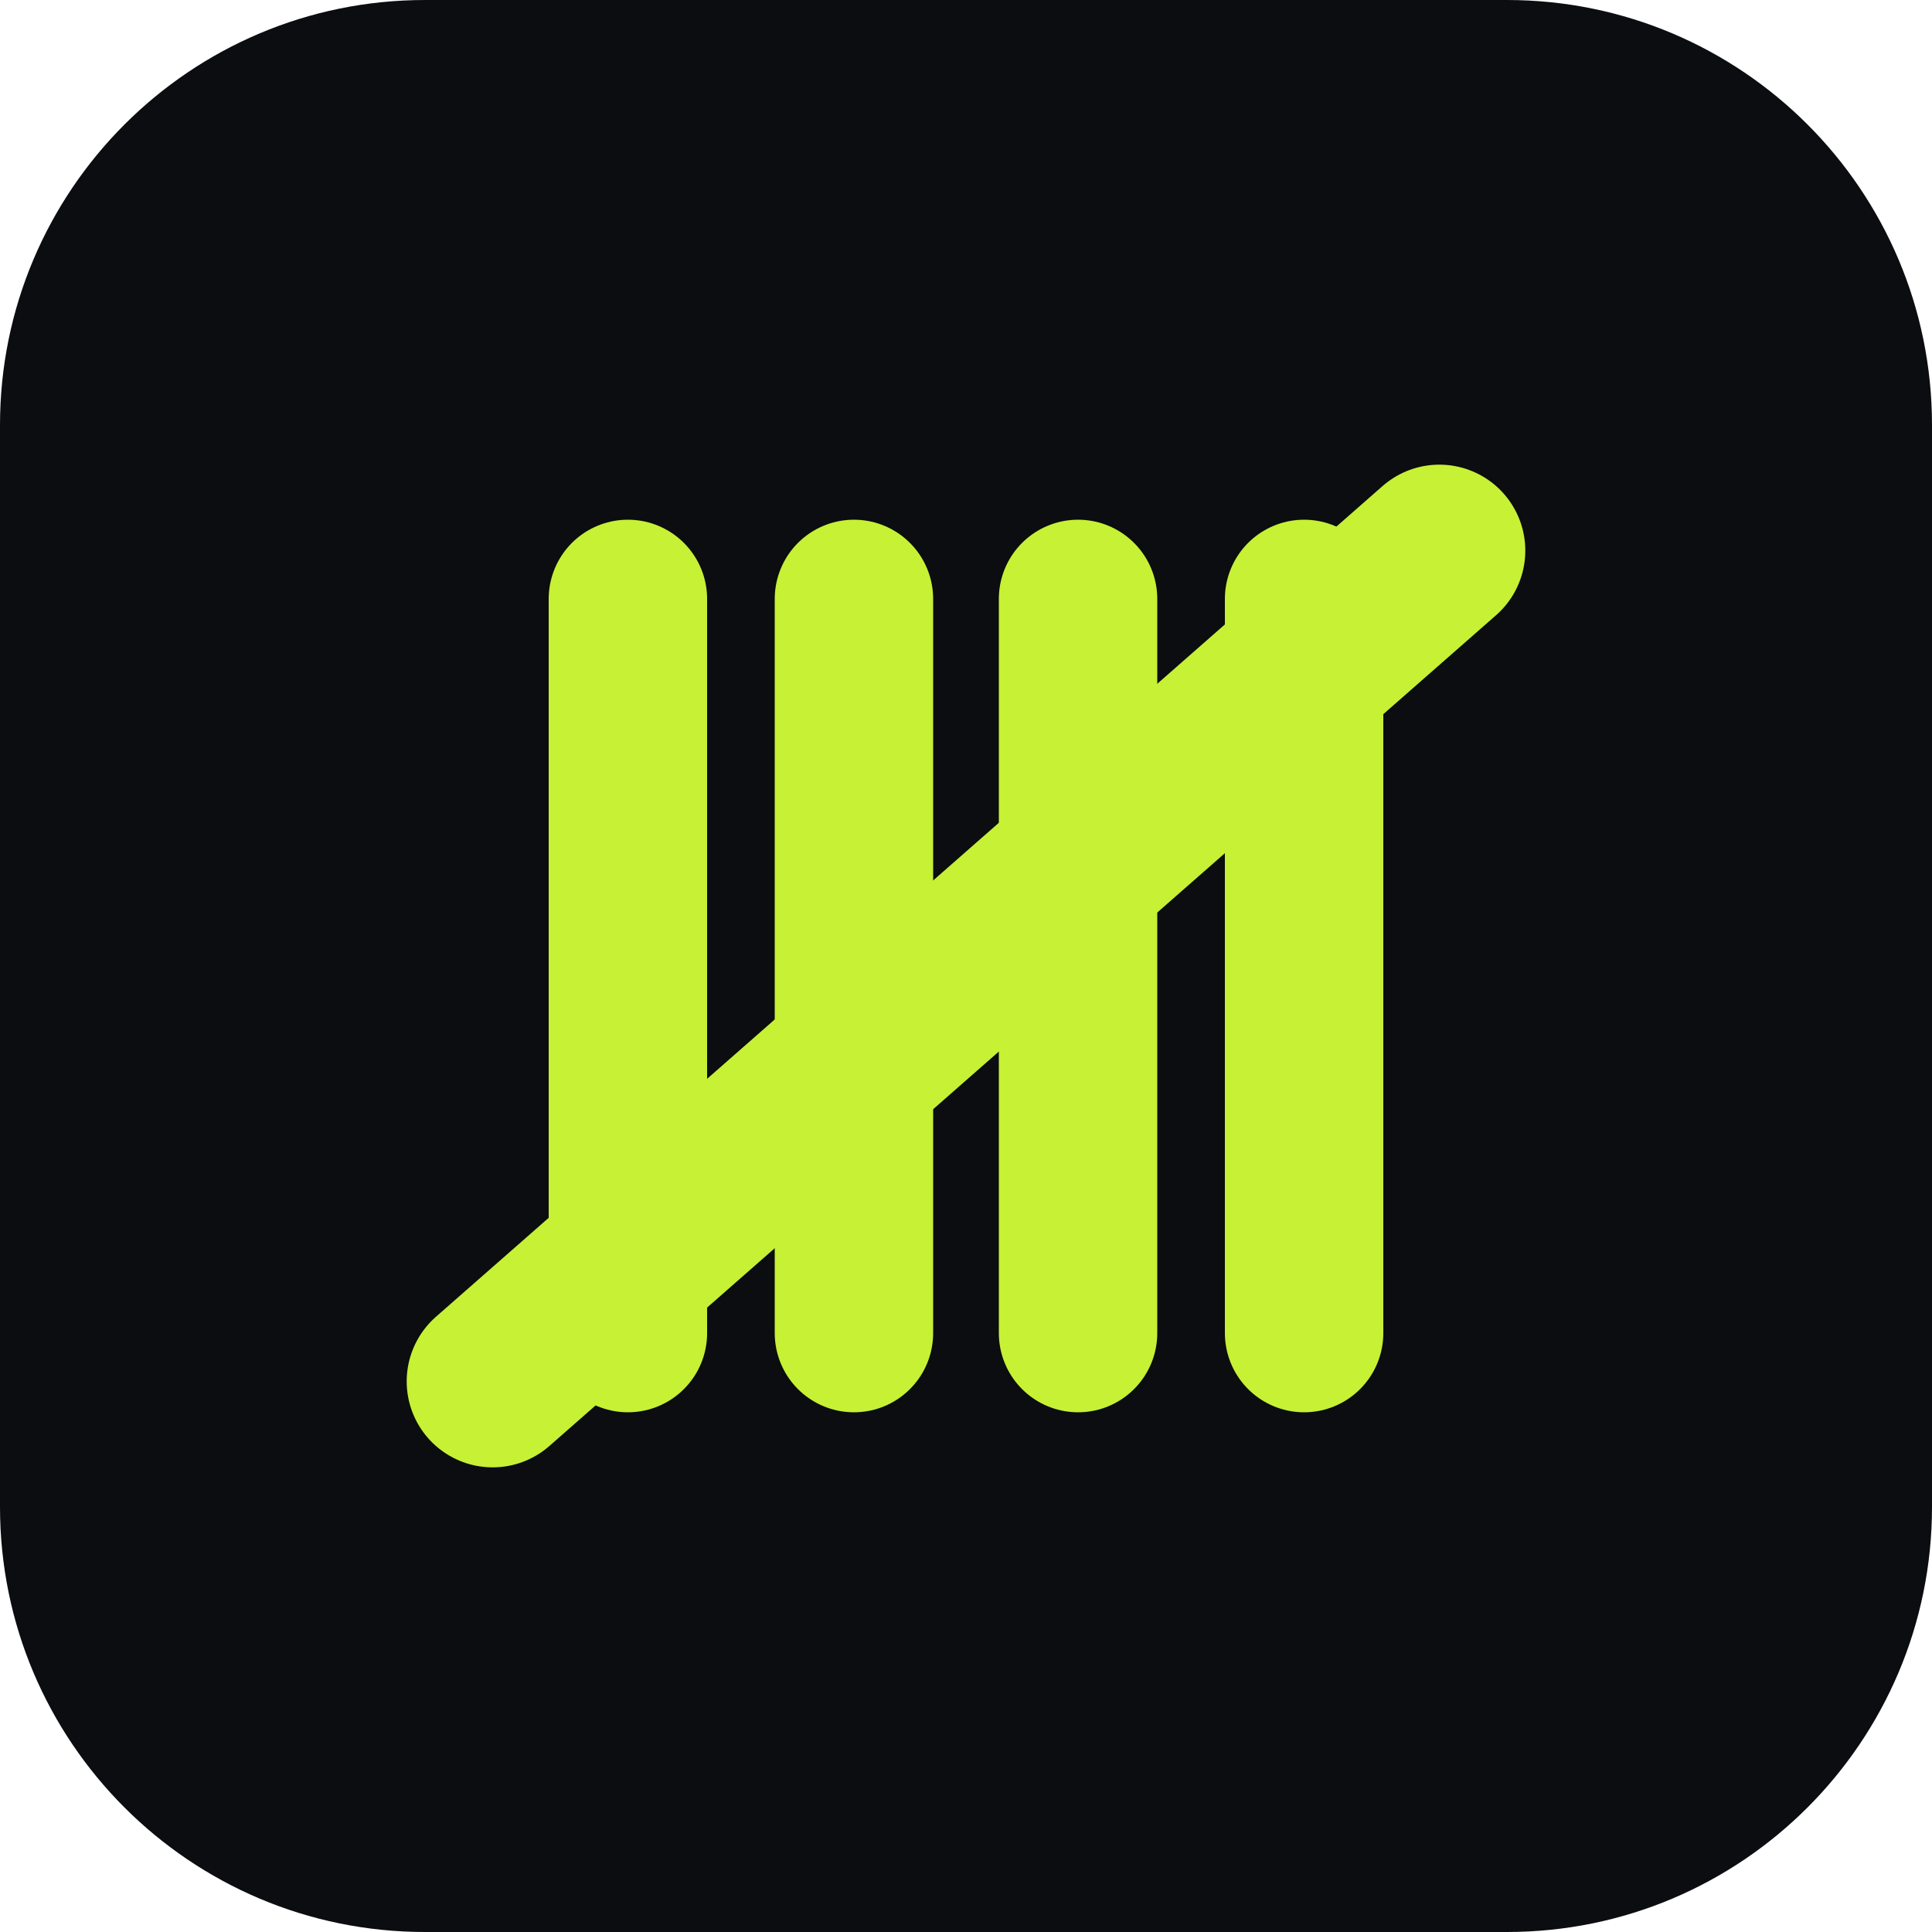
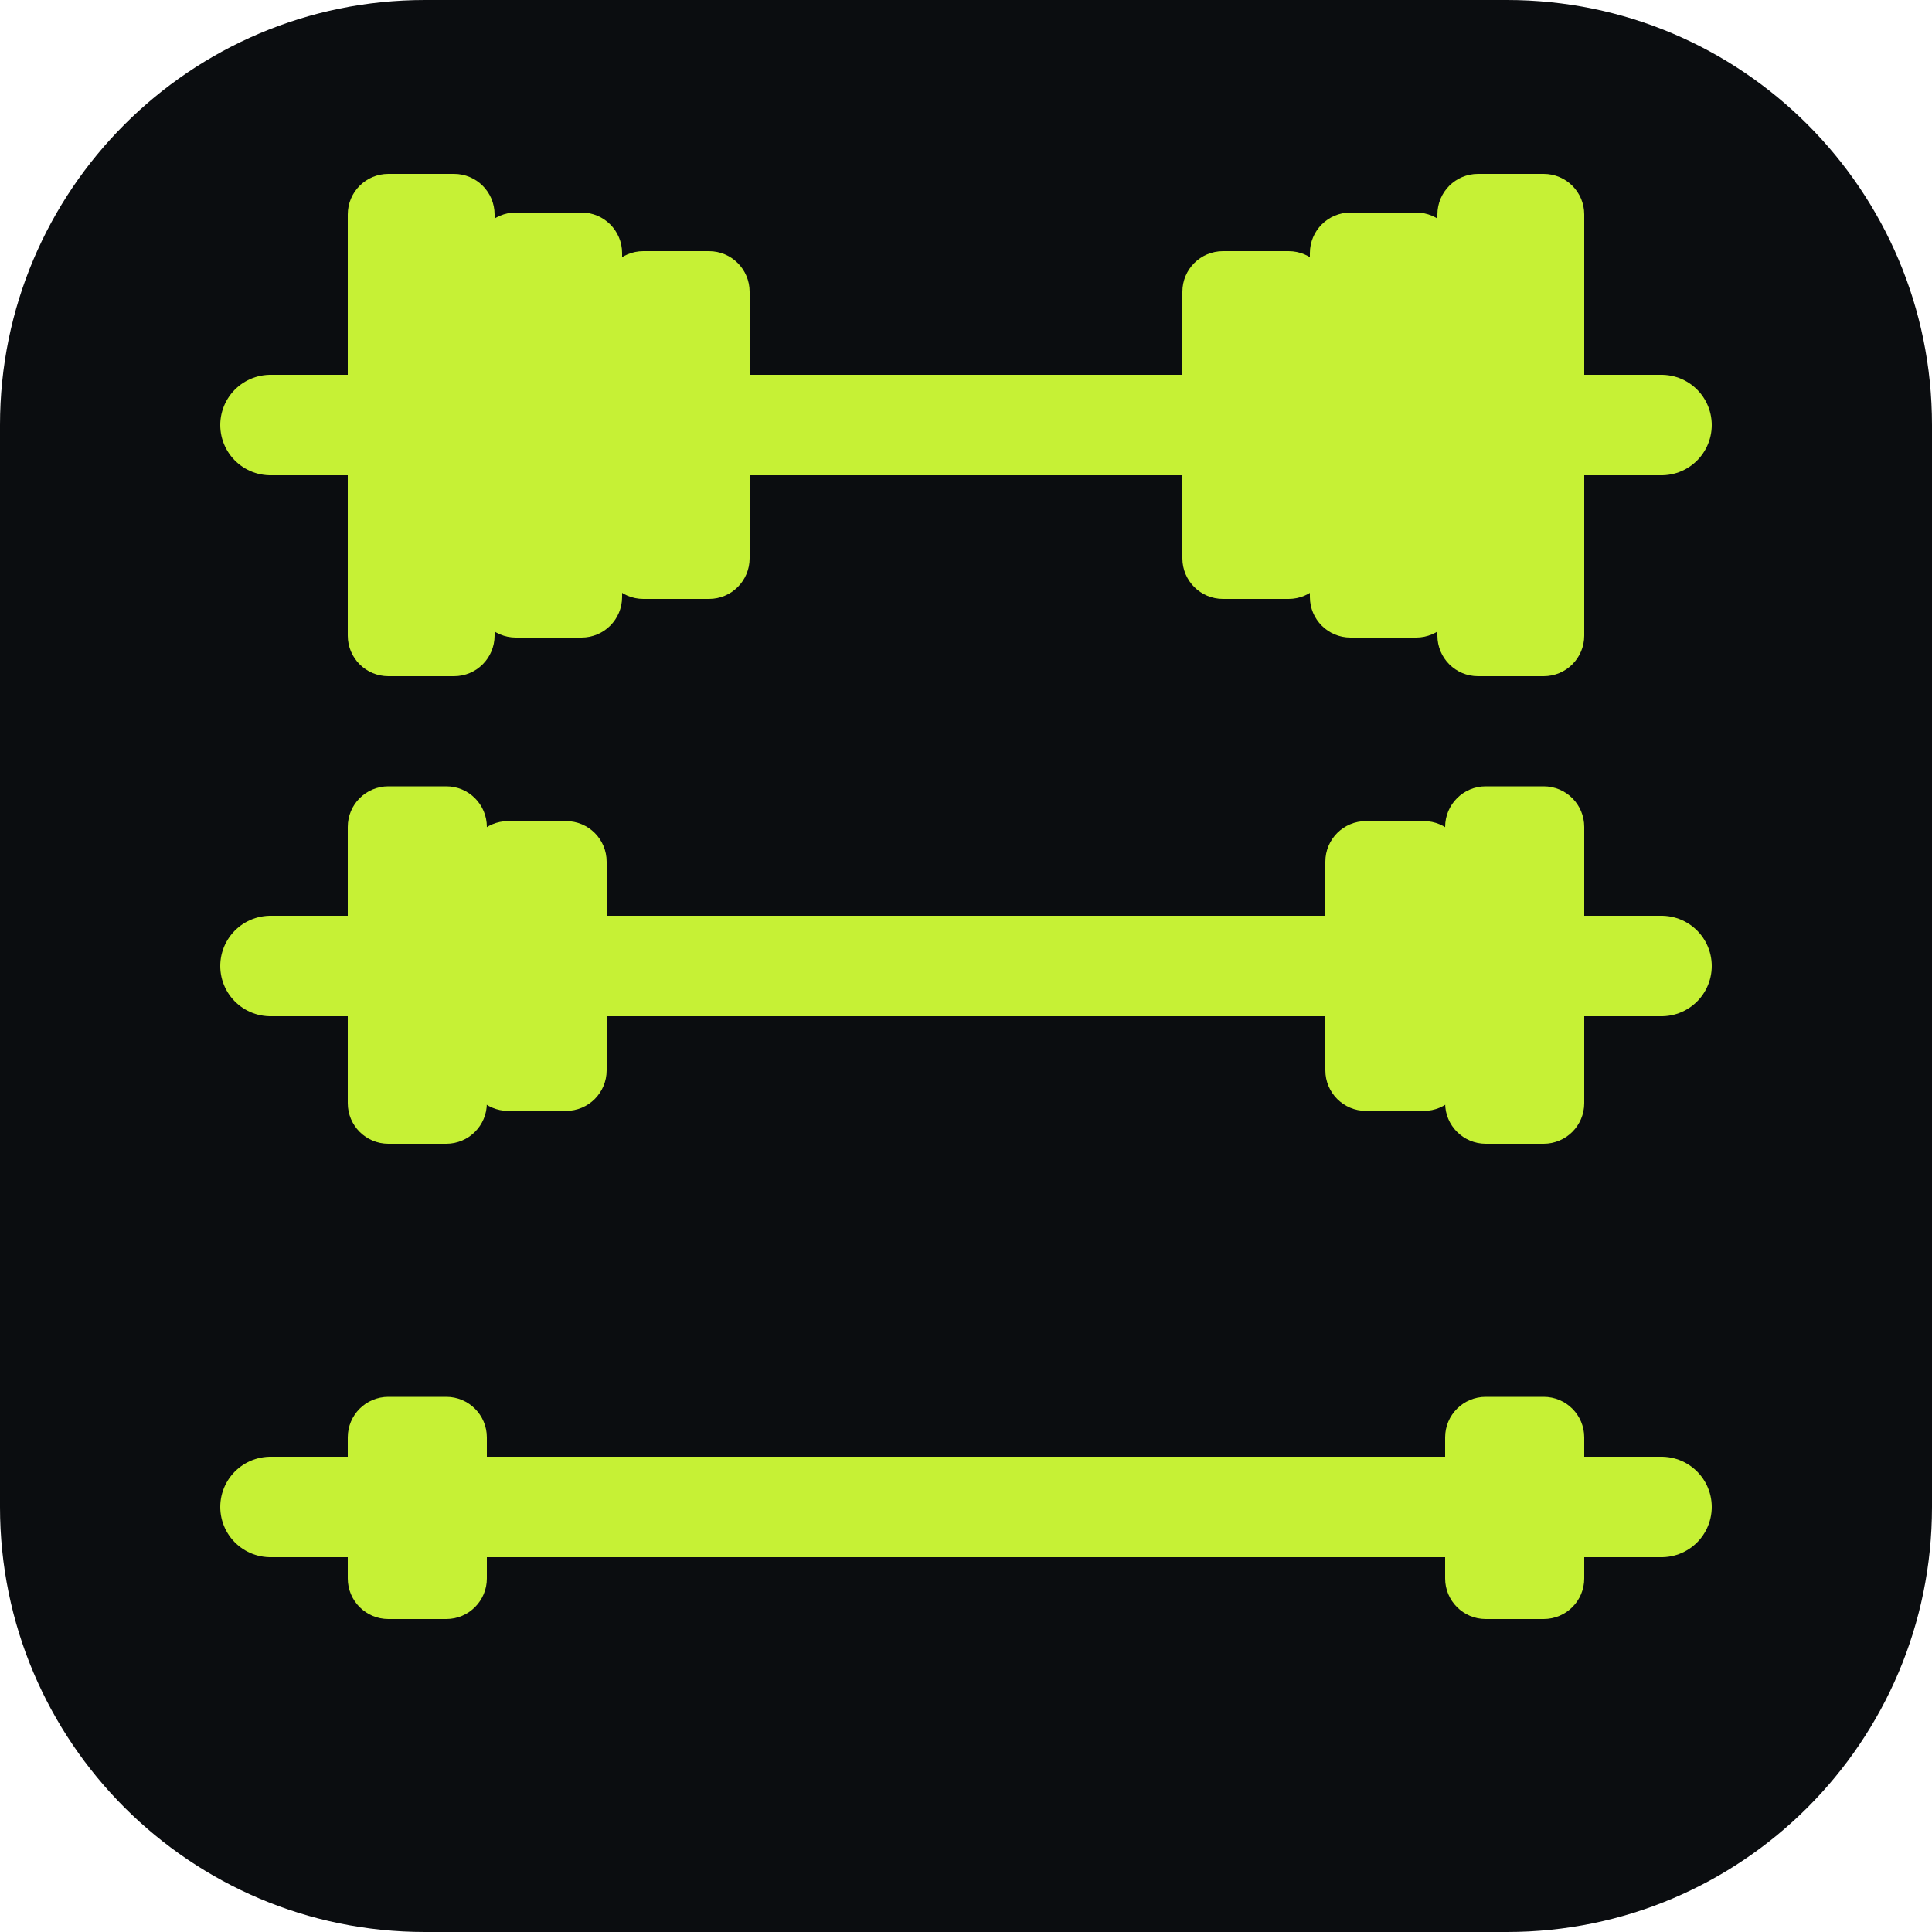
<svg xmlns="http://www.w3.org/2000/svg" viewBox="0 0 100 100">
  <rect width="100" height="100" rx="22" fill="#0b0d10" />
-   <g stroke="#c6f135" stroke-width="8.2" stroke-linecap="round" fill="none">
-     <path d="M32.5 31v38M44.2 31v38M55.8 31v38M67.5 31v38" />
-     <path d="M25.5 71.5 74.5 28.5" stroke-width="8.9" />
+   <g fill="#c6f135" stroke="#c6f135">
+     <line x1="14" y1="22" x2="86" y2="22" stroke-width="5.2" stroke-linecap="round" />
+     <rect x="18.5" y="9.5" width="6.6" height="25.0" rx="1.6" />
+     <rect x="74.9" y="9.5" width="6.6" height="25.0" rx="1.6" />
+     <rect x="25.1" y="11.5" width="6.6" height="21.0" rx="1.6" />
+     <rect x="68.3" y="11.5" width="6.6" height="21.0" rx="1.6" />
+     <rect x="31.7" y="13.5" width="6.6" height="17.0" rx="1.6" />
+     <rect x="61.7" y="13.5" width="6.6" height="17.0" rx="1.6" />
+     <line x1="14" y1="50" x2="86" y2="50" stroke-width="5.2" stroke-linecap="round" />
+     <rect x="18.5" y="41.2" width="6.2" height="17.5" rx="1.6" />
+     <rect x="75.3" y="41.2" width="6.2" height="17.5" rx="1.6" />
+     <rect x="24.7" y="43.0" width="6.2" height="14.0" rx="1.6" />
+     <rect x="69.1" y="43.0" width="6.2" height="14.0" rx="1.6" />
+     <line x1="14" y1="78" x2="86" y2="78" stroke-width="5.2" stroke-linecap="round" />
+     <rect x="18.5" y="72.8" width="6.2" height="10.5" rx="1.6" />
+     <rect x="75.3" y="72.8" width="6.2" height="10.5" rx="1.6" />
  </g>
</svg>
